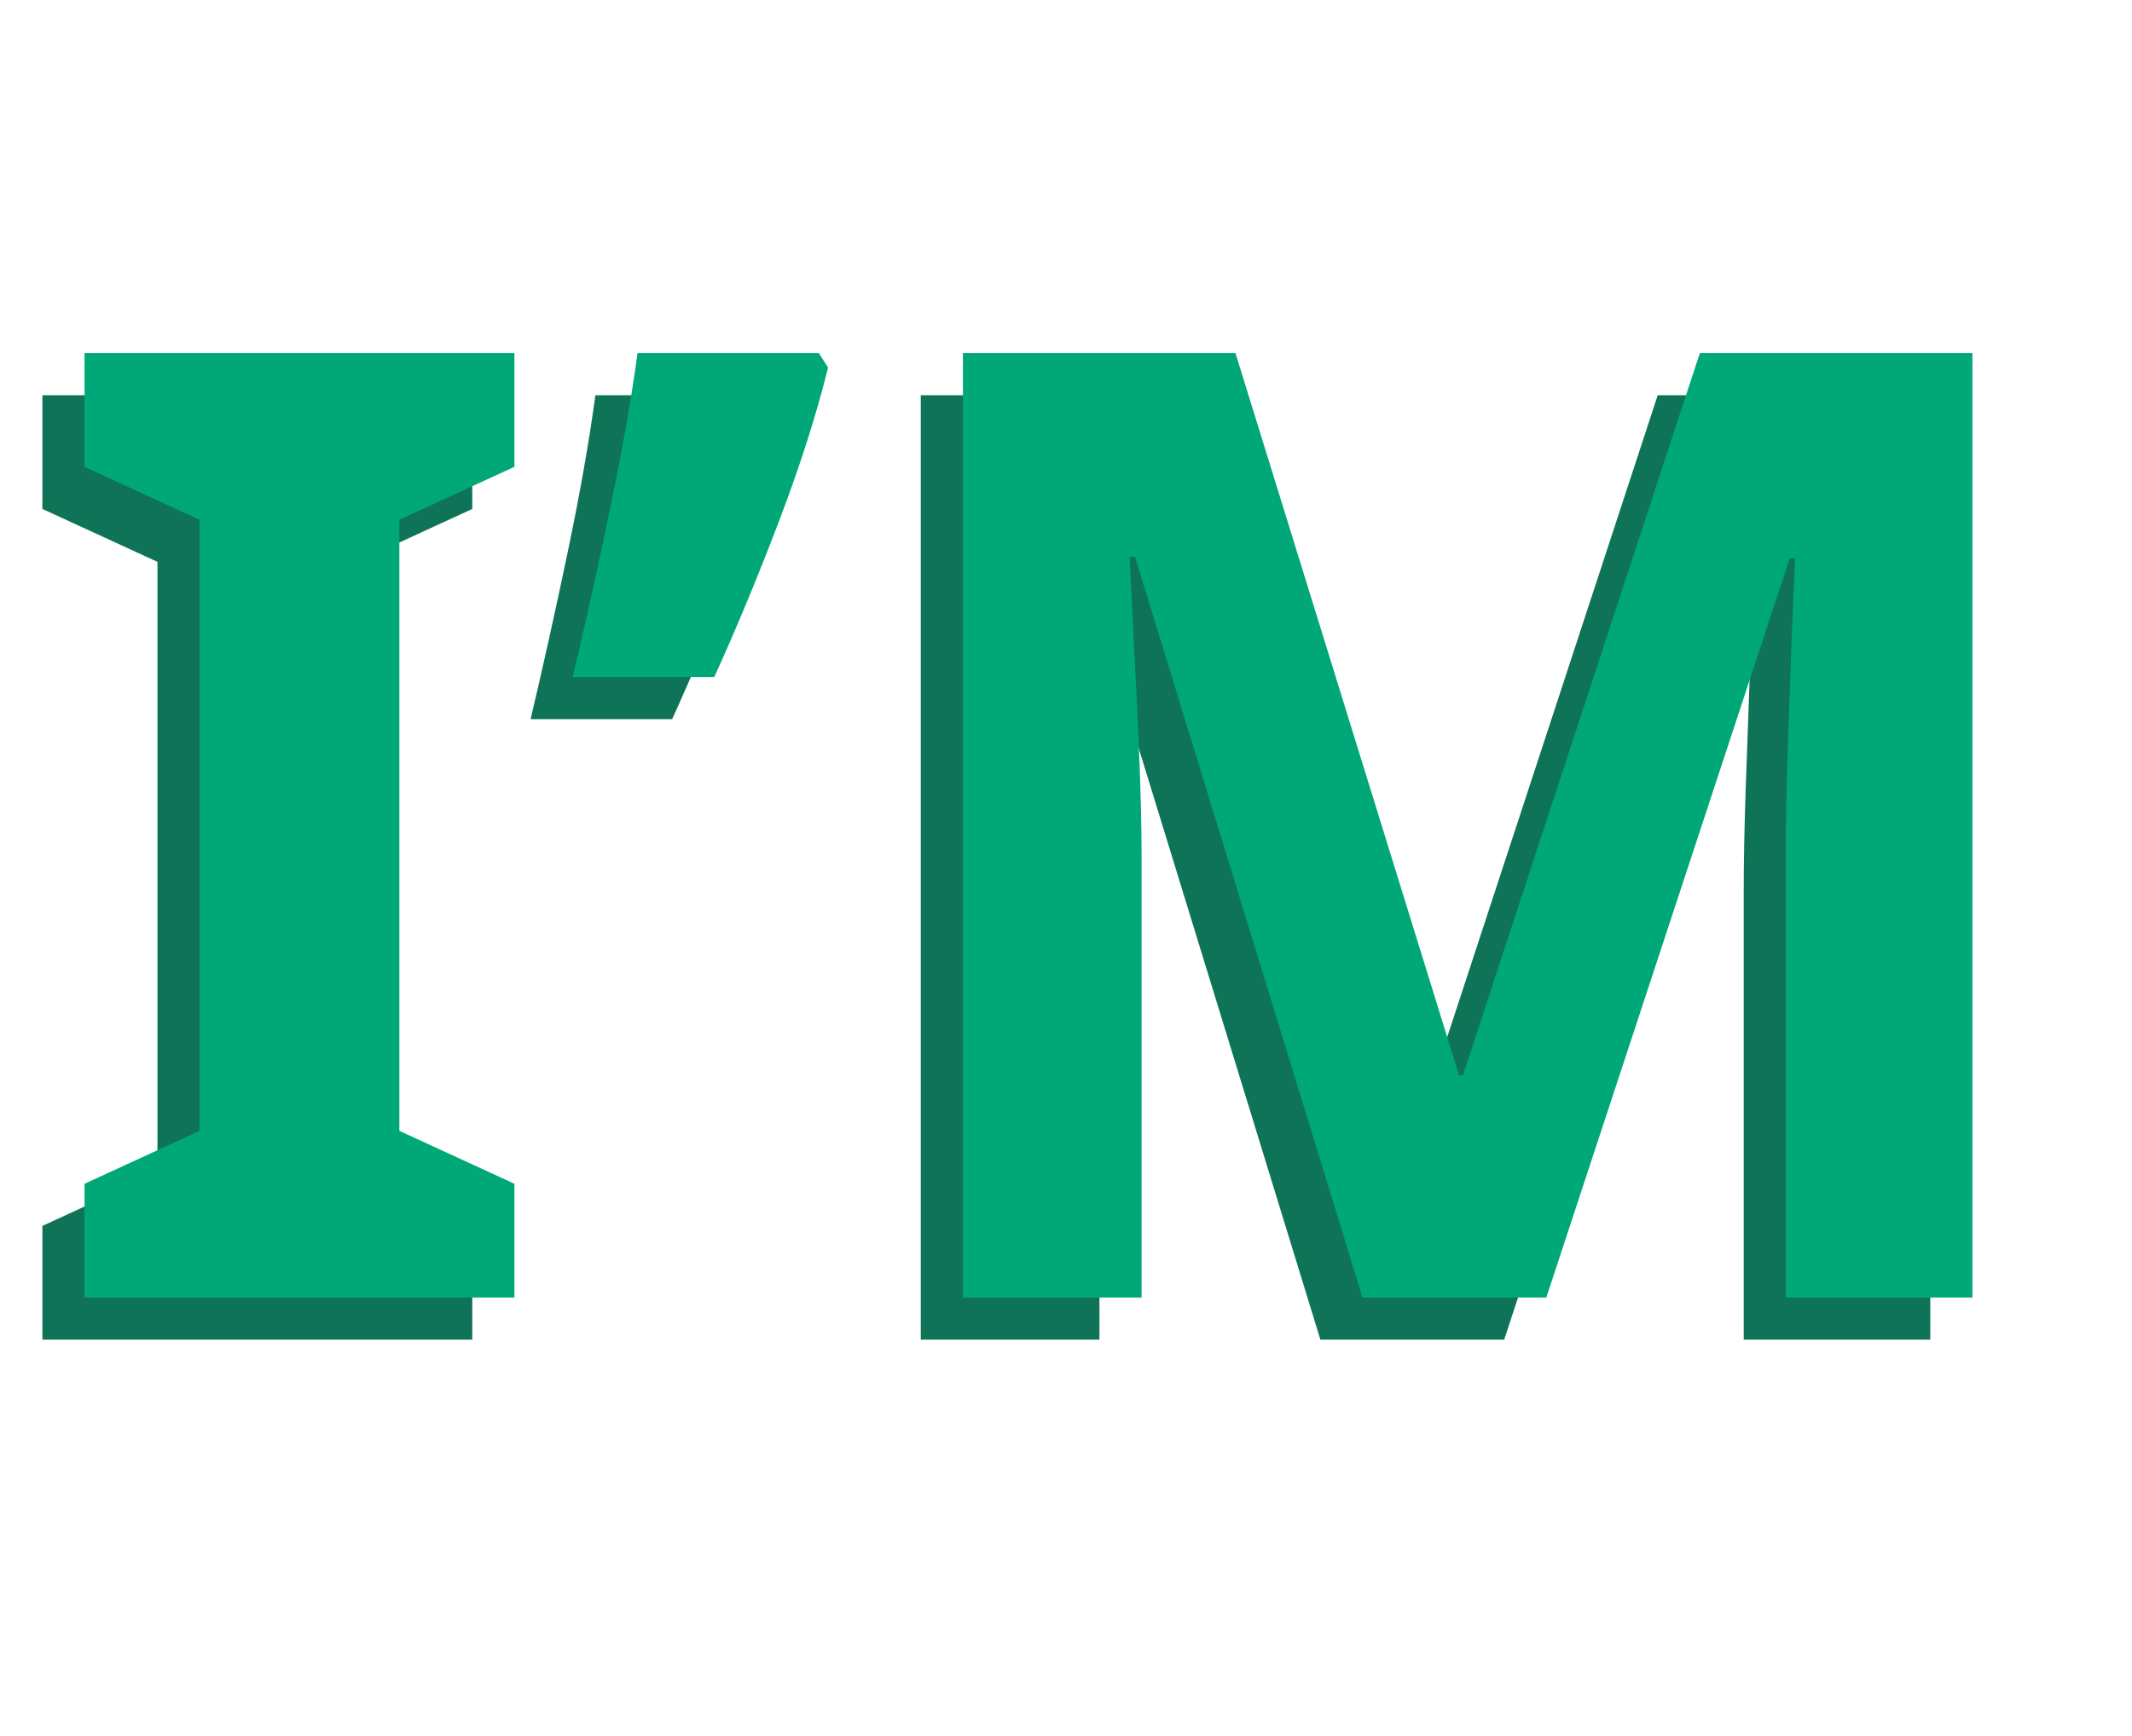
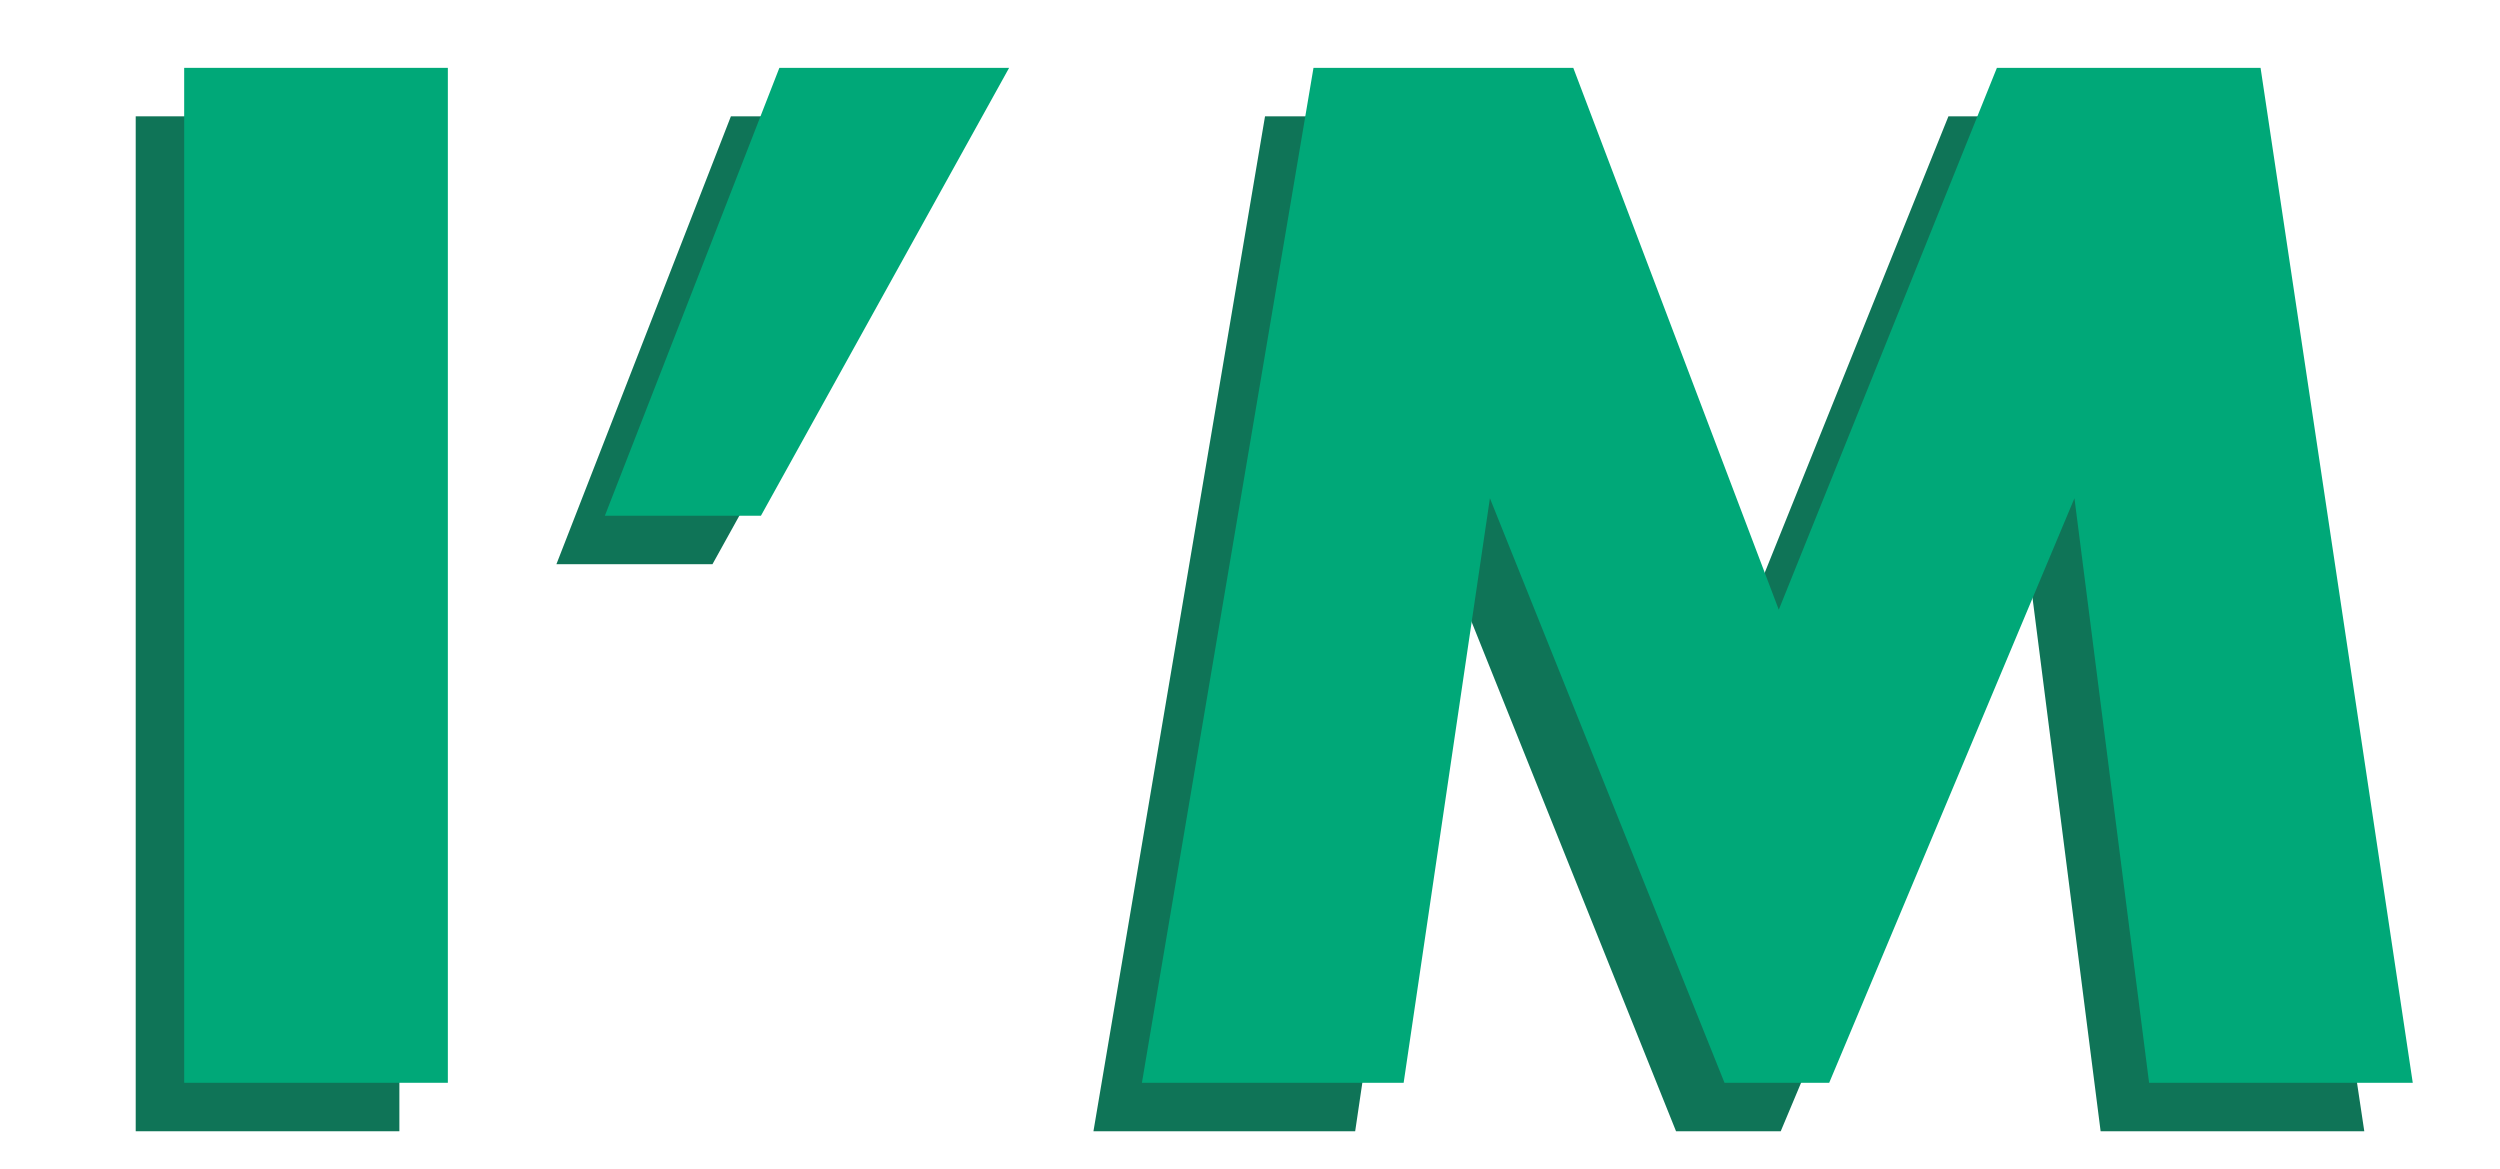
- <svg xmlns="http://www.w3.org/2000/svg" id="Component_3_1" data-name="Component 3 – 1" width="253" height="206" viewBox="0 0 253 206">
-   <text id="I_M" data-name="I’M" transform="translate(0 159)" fill="#0f7457" font-size="157" font-family="FuturaPT-Bold, Futura PT" font-weight="700">
-     <tspan x="0" y="0">I’M</tspan>
-   </text>
-   <text id="I_M-2" data-name="I’M" transform="translate(5 154)" fill="#00a878" font-size="157" font-family="FuturaPT-Bold, Futura PT" font-weight="700">
-     <tspan x="0" y="0">I’M</tspan>
-   </text>
+ <svg xmlns="http://www.w3.org/2000/svg" version="1.1" id="Layer_1" x="0px" y="0px" viewBox="0 0 257.9 120.5" style="enable-background:new 0 0 257.9 120.5;" xml:space="preserve">
+   <style type="text/css">
+ 	.st0{fill:#8B8121;}
+ 	.st1{fill:#FAF2A1;}
+ 	.st2{enable-background:new    ;}
+ 	.st3{fill:#0F7457;}
+ 	.st4{fill:#00A878;}
+ </style>
+   <g class="st2">
+     <path class="st3" d="M41.2,12v104.7H14V12H41.2z" />
+     <path class="st3" d="M75.4,12h23.7L73.5,58.2H57.4L75.4,12z" />
+     <path class="st3" d="M112.8,116.7L130.5,12h26.8l21.2,55.9L201,12h27.2l15.7,104.7h-27.2L209,56.4l-25.3,60.3h-10.8l-24.2-60.3   l-8.9,60.3H112.8z" />
+   </g>
+   <g class="st2">
+     <path class="st4" d="M46.2,7v104.7H19V7H46.2z" />
+     <path class="st4" d="M80.4,7h23.7L78.5,53.2H62.4L80.4,7z" />
+     <path class="st4" d="M117.8,111.7L135.5,7h26.8l21.2,55.9L206,7h27.2l15.7,104.7h-27.2L214,51.4l-25.3,60.3h-10.8l-24.2-60.3   l-8.9,60.3H117.8z" />
+   </g>
</svg>
